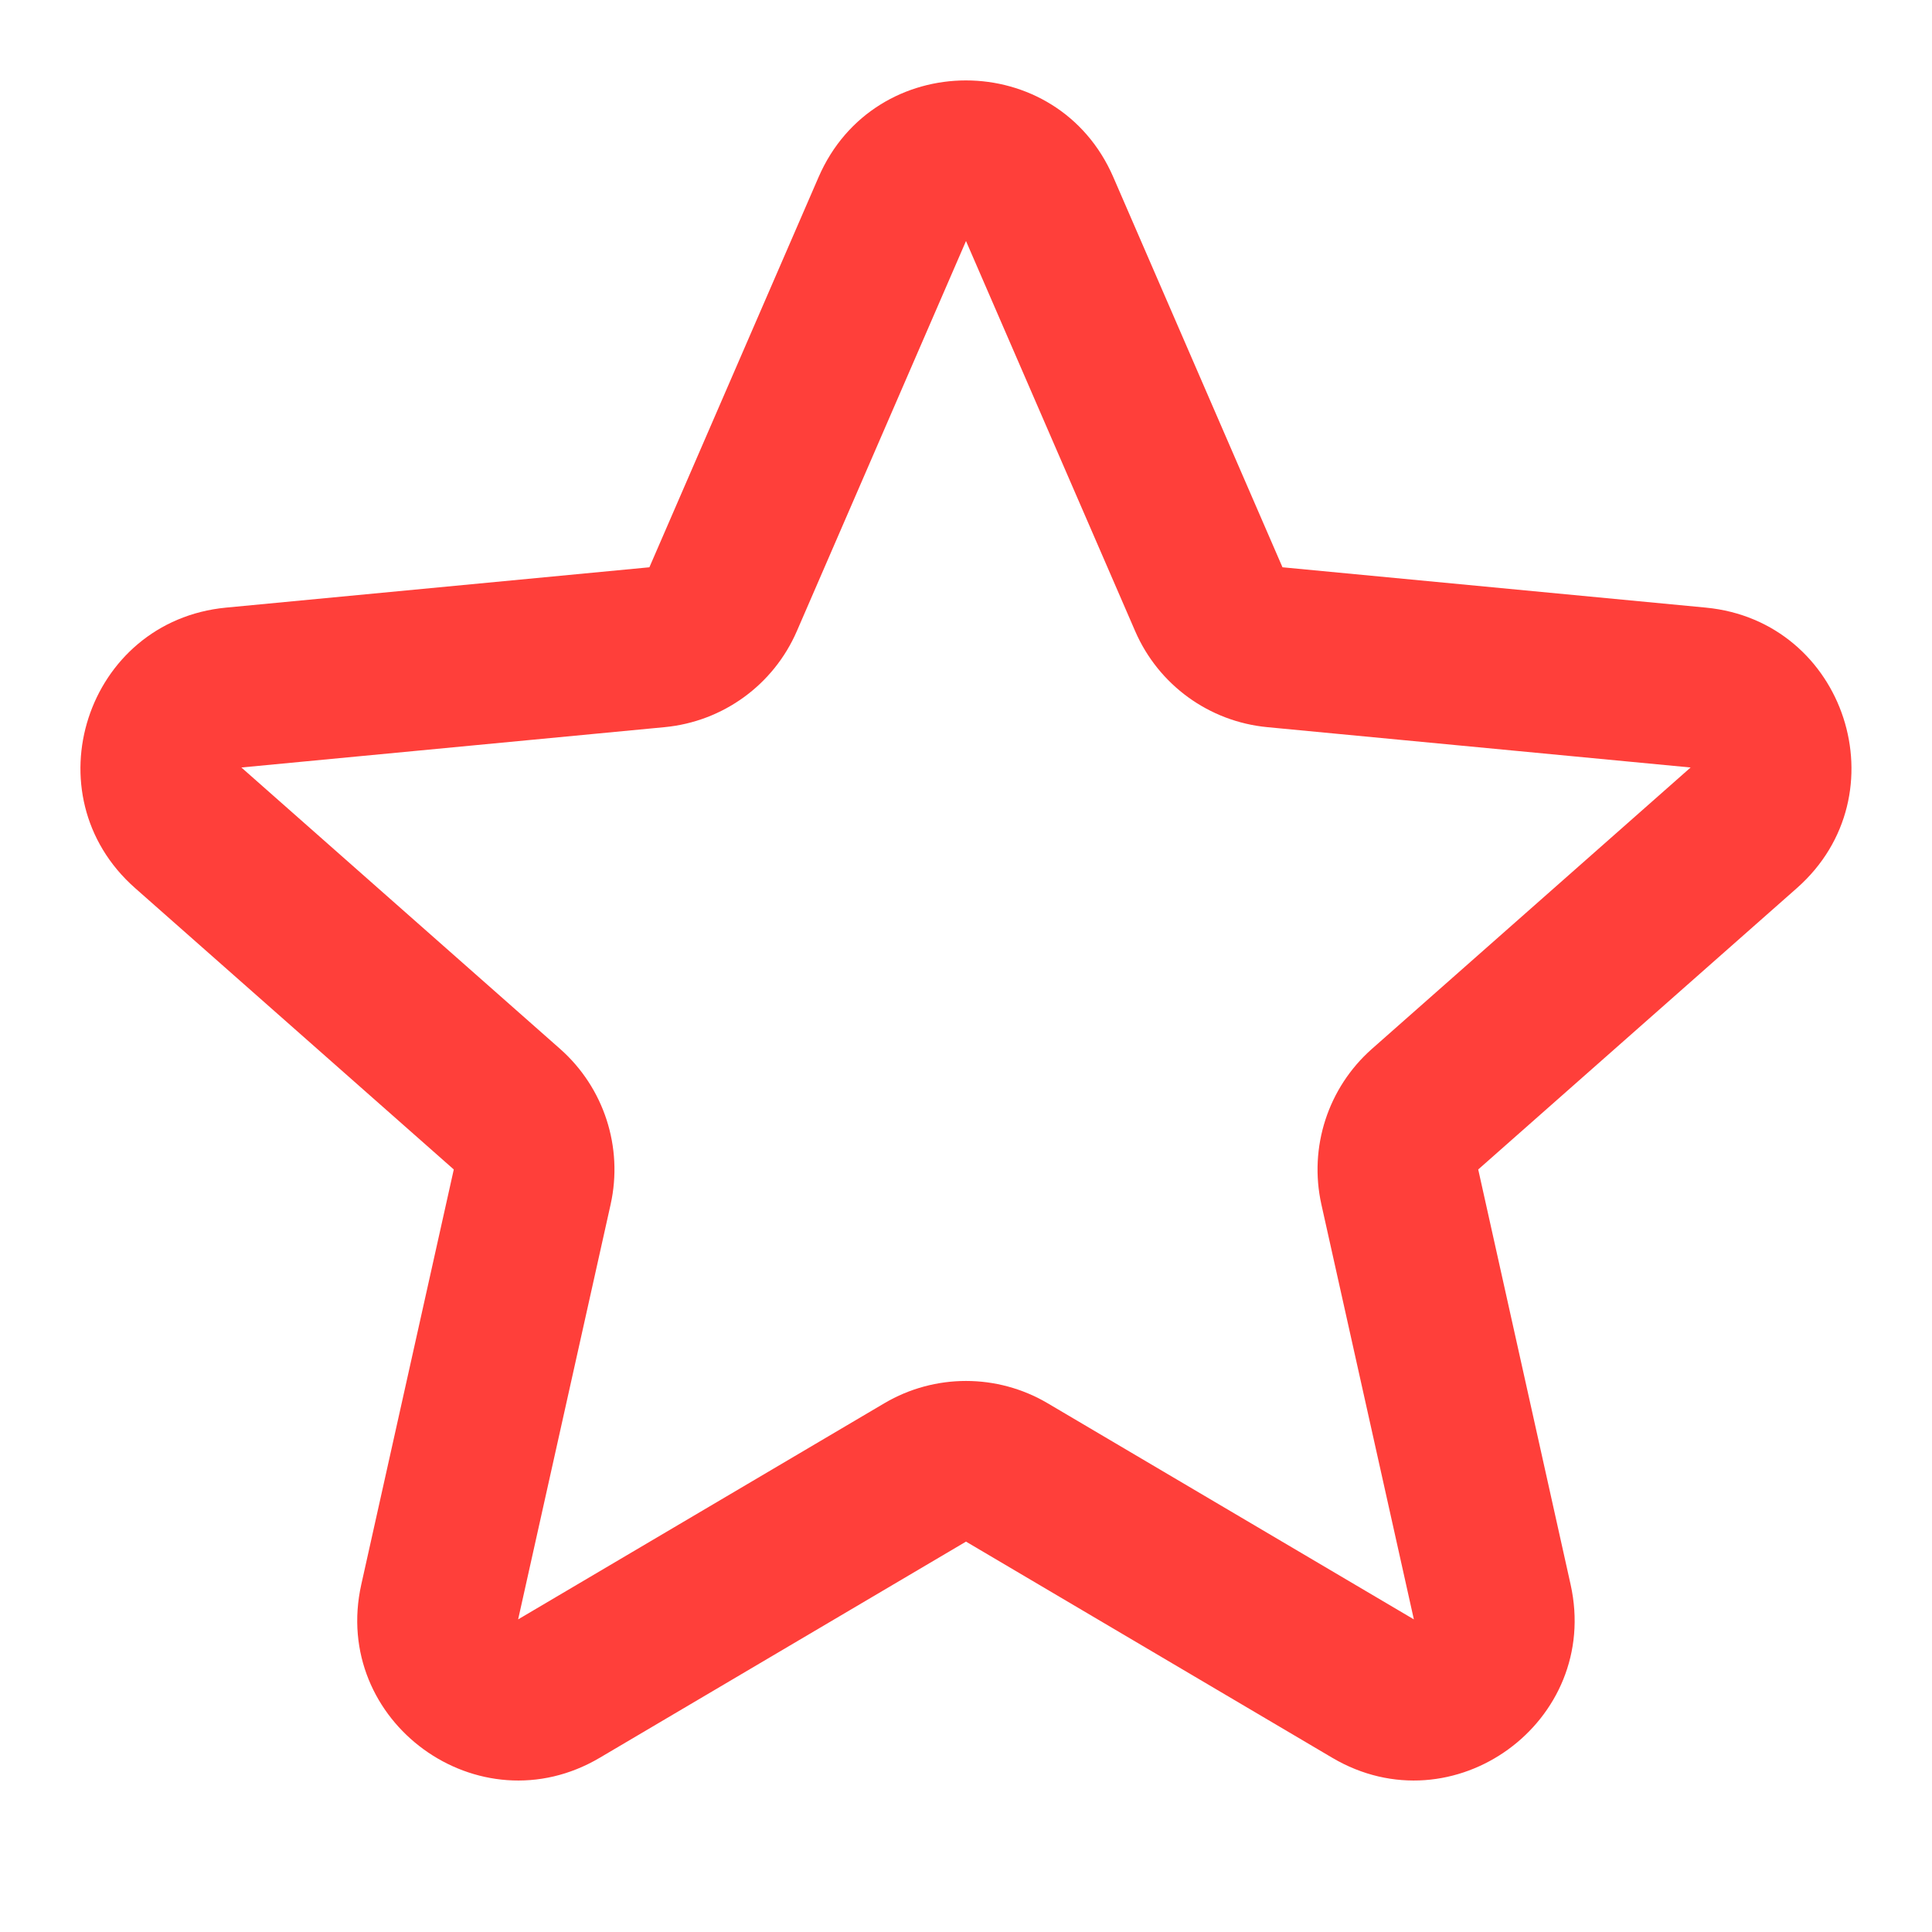
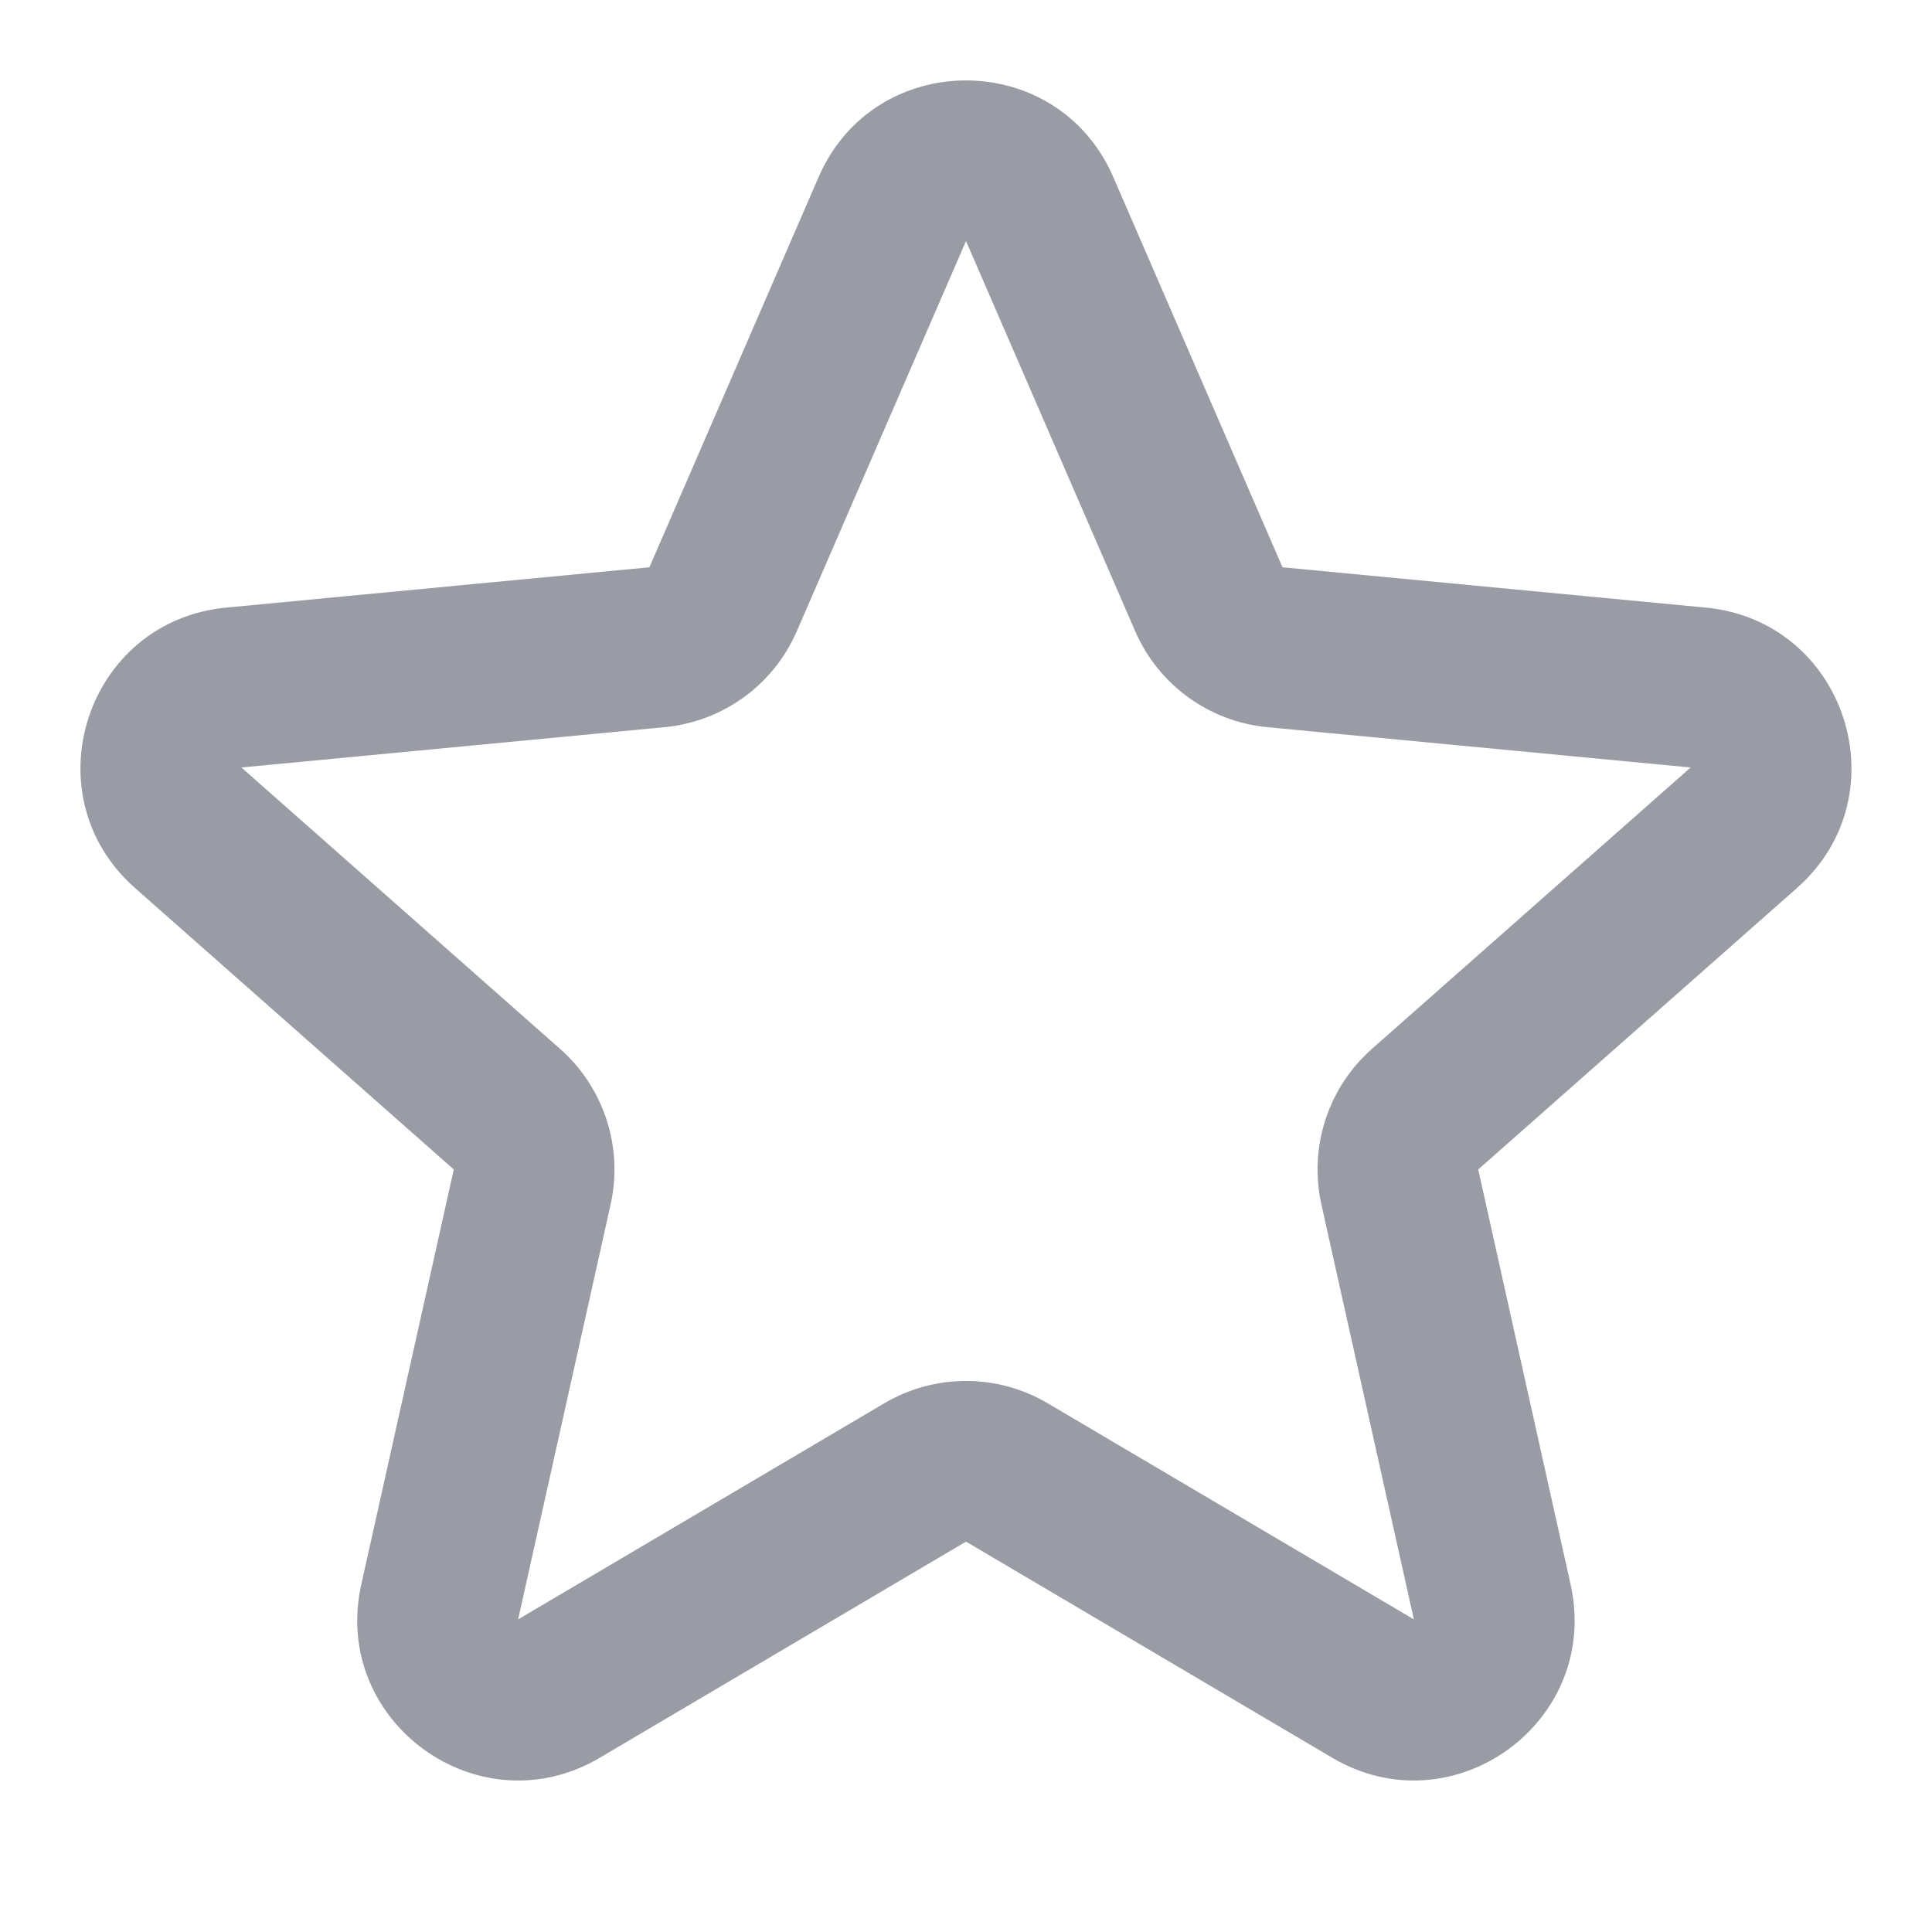
<svg xmlns="http://www.w3.org/2000/svg" width="16" height="16" viewBox="0 0 16 16" fill="none">
-   <path fill-rule="evenodd" clip-rule="evenodd" d="M6.779 1.467C7.242 0.399 8.757 0.399 9.22 1.467L10.621 4.698L14.127 5.032C15.286 5.143 15.754 6.583 14.882 7.354L12.242 9.685L13.007 13.122C13.26 14.258 12.035 15.149 11.033 14.557L8 12.767L4.967 14.557C3.965 15.149 2.739 14.258 2.992 13.122L3.758 9.685L1.118 7.354C0.245 6.583 0.713 5.143 1.872 5.032L5.378 4.698L6.779 1.467ZM9.401 5.227L8 1.996L6.599 5.227C6.406 5.672 5.987 5.976 5.504 6.022L1.999 6.356L4.639 8.687C5.002 9.008 5.162 9.501 5.057 9.974L4.291 13.411L7.324 11.621C7.741 11.375 8.259 11.375 8.676 11.621L11.709 13.411L10.943 9.974C10.838 9.501 10.998 9.008 11.361 8.687L14.001 6.356L10.495 6.022C10.013 5.976 9.594 5.672 9.401 5.227Z" fill="#FF3F3A" />
+   <path fill-rule="evenodd" clip-rule="evenodd" d="M6.779 1.467C7.242 0.399 8.757 0.399 9.22 1.467L10.621 4.698L14.127 5.032C15.286 5.143 15.754 6.583 14.882 7.354L12.242 9.685L13.007 13.122C13.26 14.258 12.035 15.149 11.033 14.557L8 12.767L4.967 14.557C3.965 15.149 2.739 14.258 2.992 13.122L3.758 9.685L1.118 7.354C0.245 6.583 0.713 5.143 1.872 5.032L5.378 4.698L6.779 1.467ZM9.401 5.227L8 1.996L6.599 5.227C6.406 5.672 5.987 5.976 5.504 6.022L1.999 6.356L4.639 8.687C5.002 9.008 5.162 9.501 5.057 9.974L4.291 13.411L7.324 11.621C7.741 11.375 8.259 11.375 8.676 11.621L11.709 13.411L10.943 9.974C10.838 9.501 10.998 9.008 11.361 8.687L14.001 6.356L10.495 6.022C10.013 5.976 9.594 5.672 9.401 5.227Z" fill="#9A9CA5" />
</svg>
